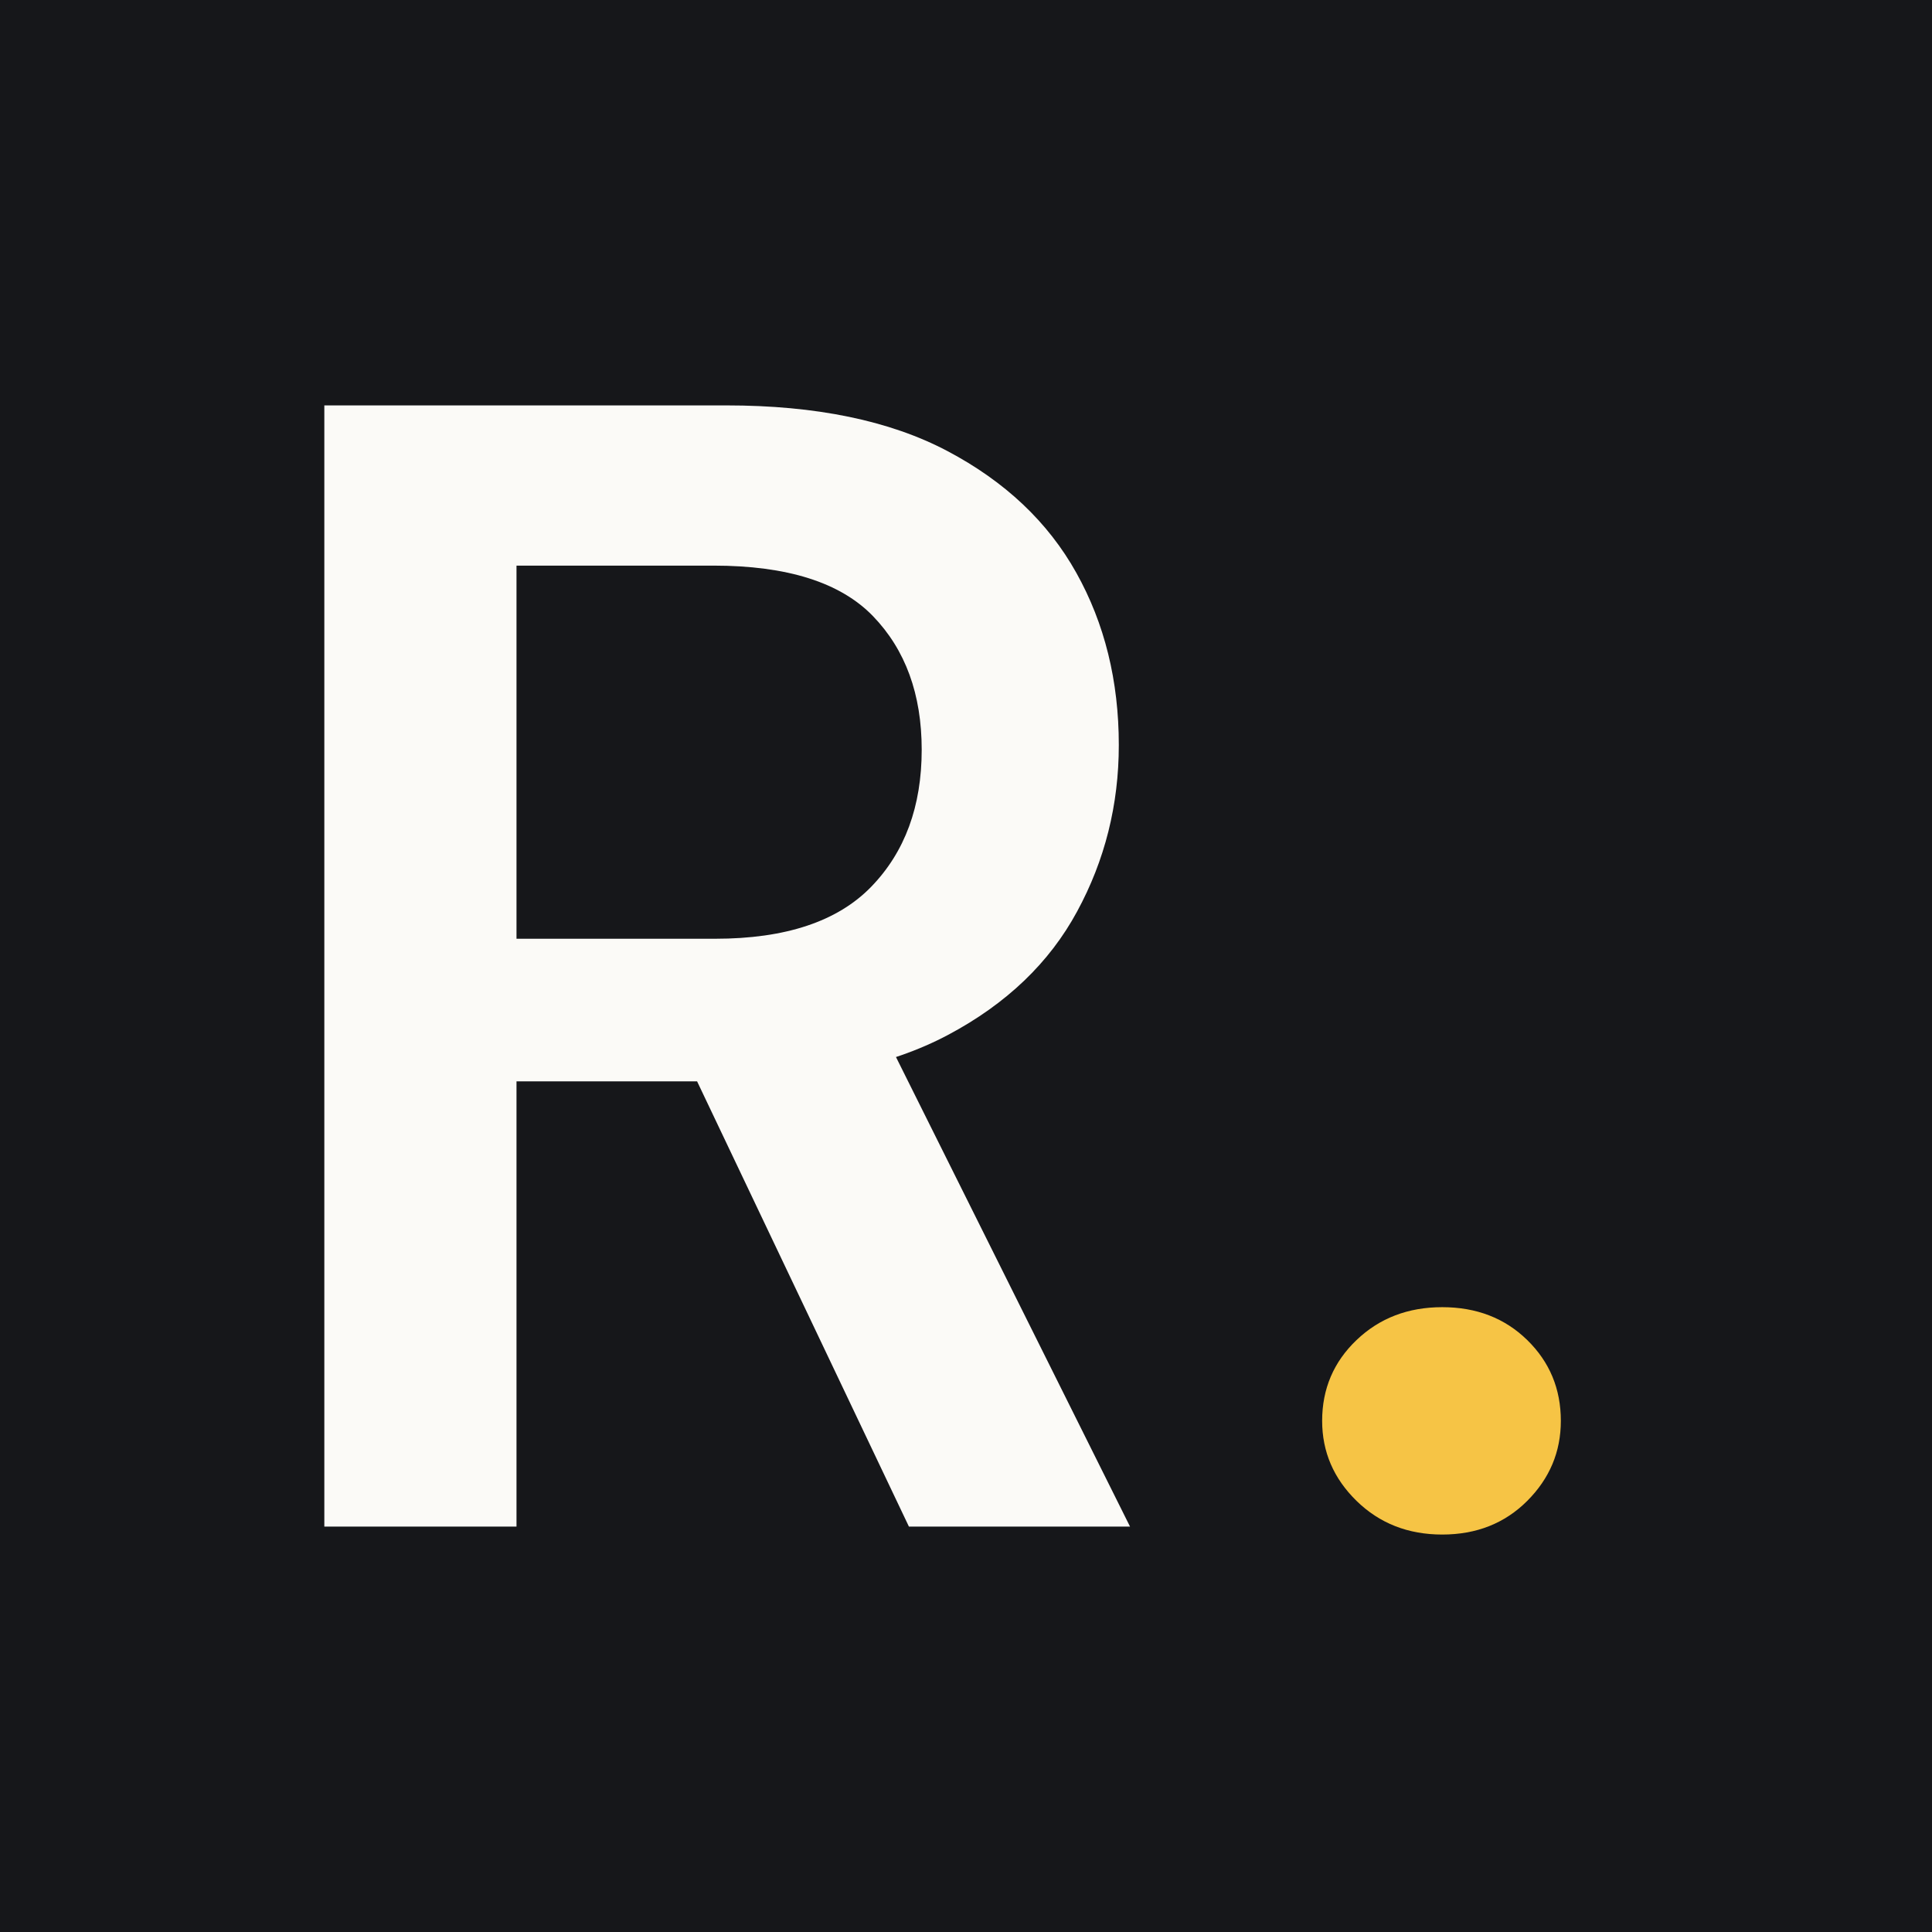
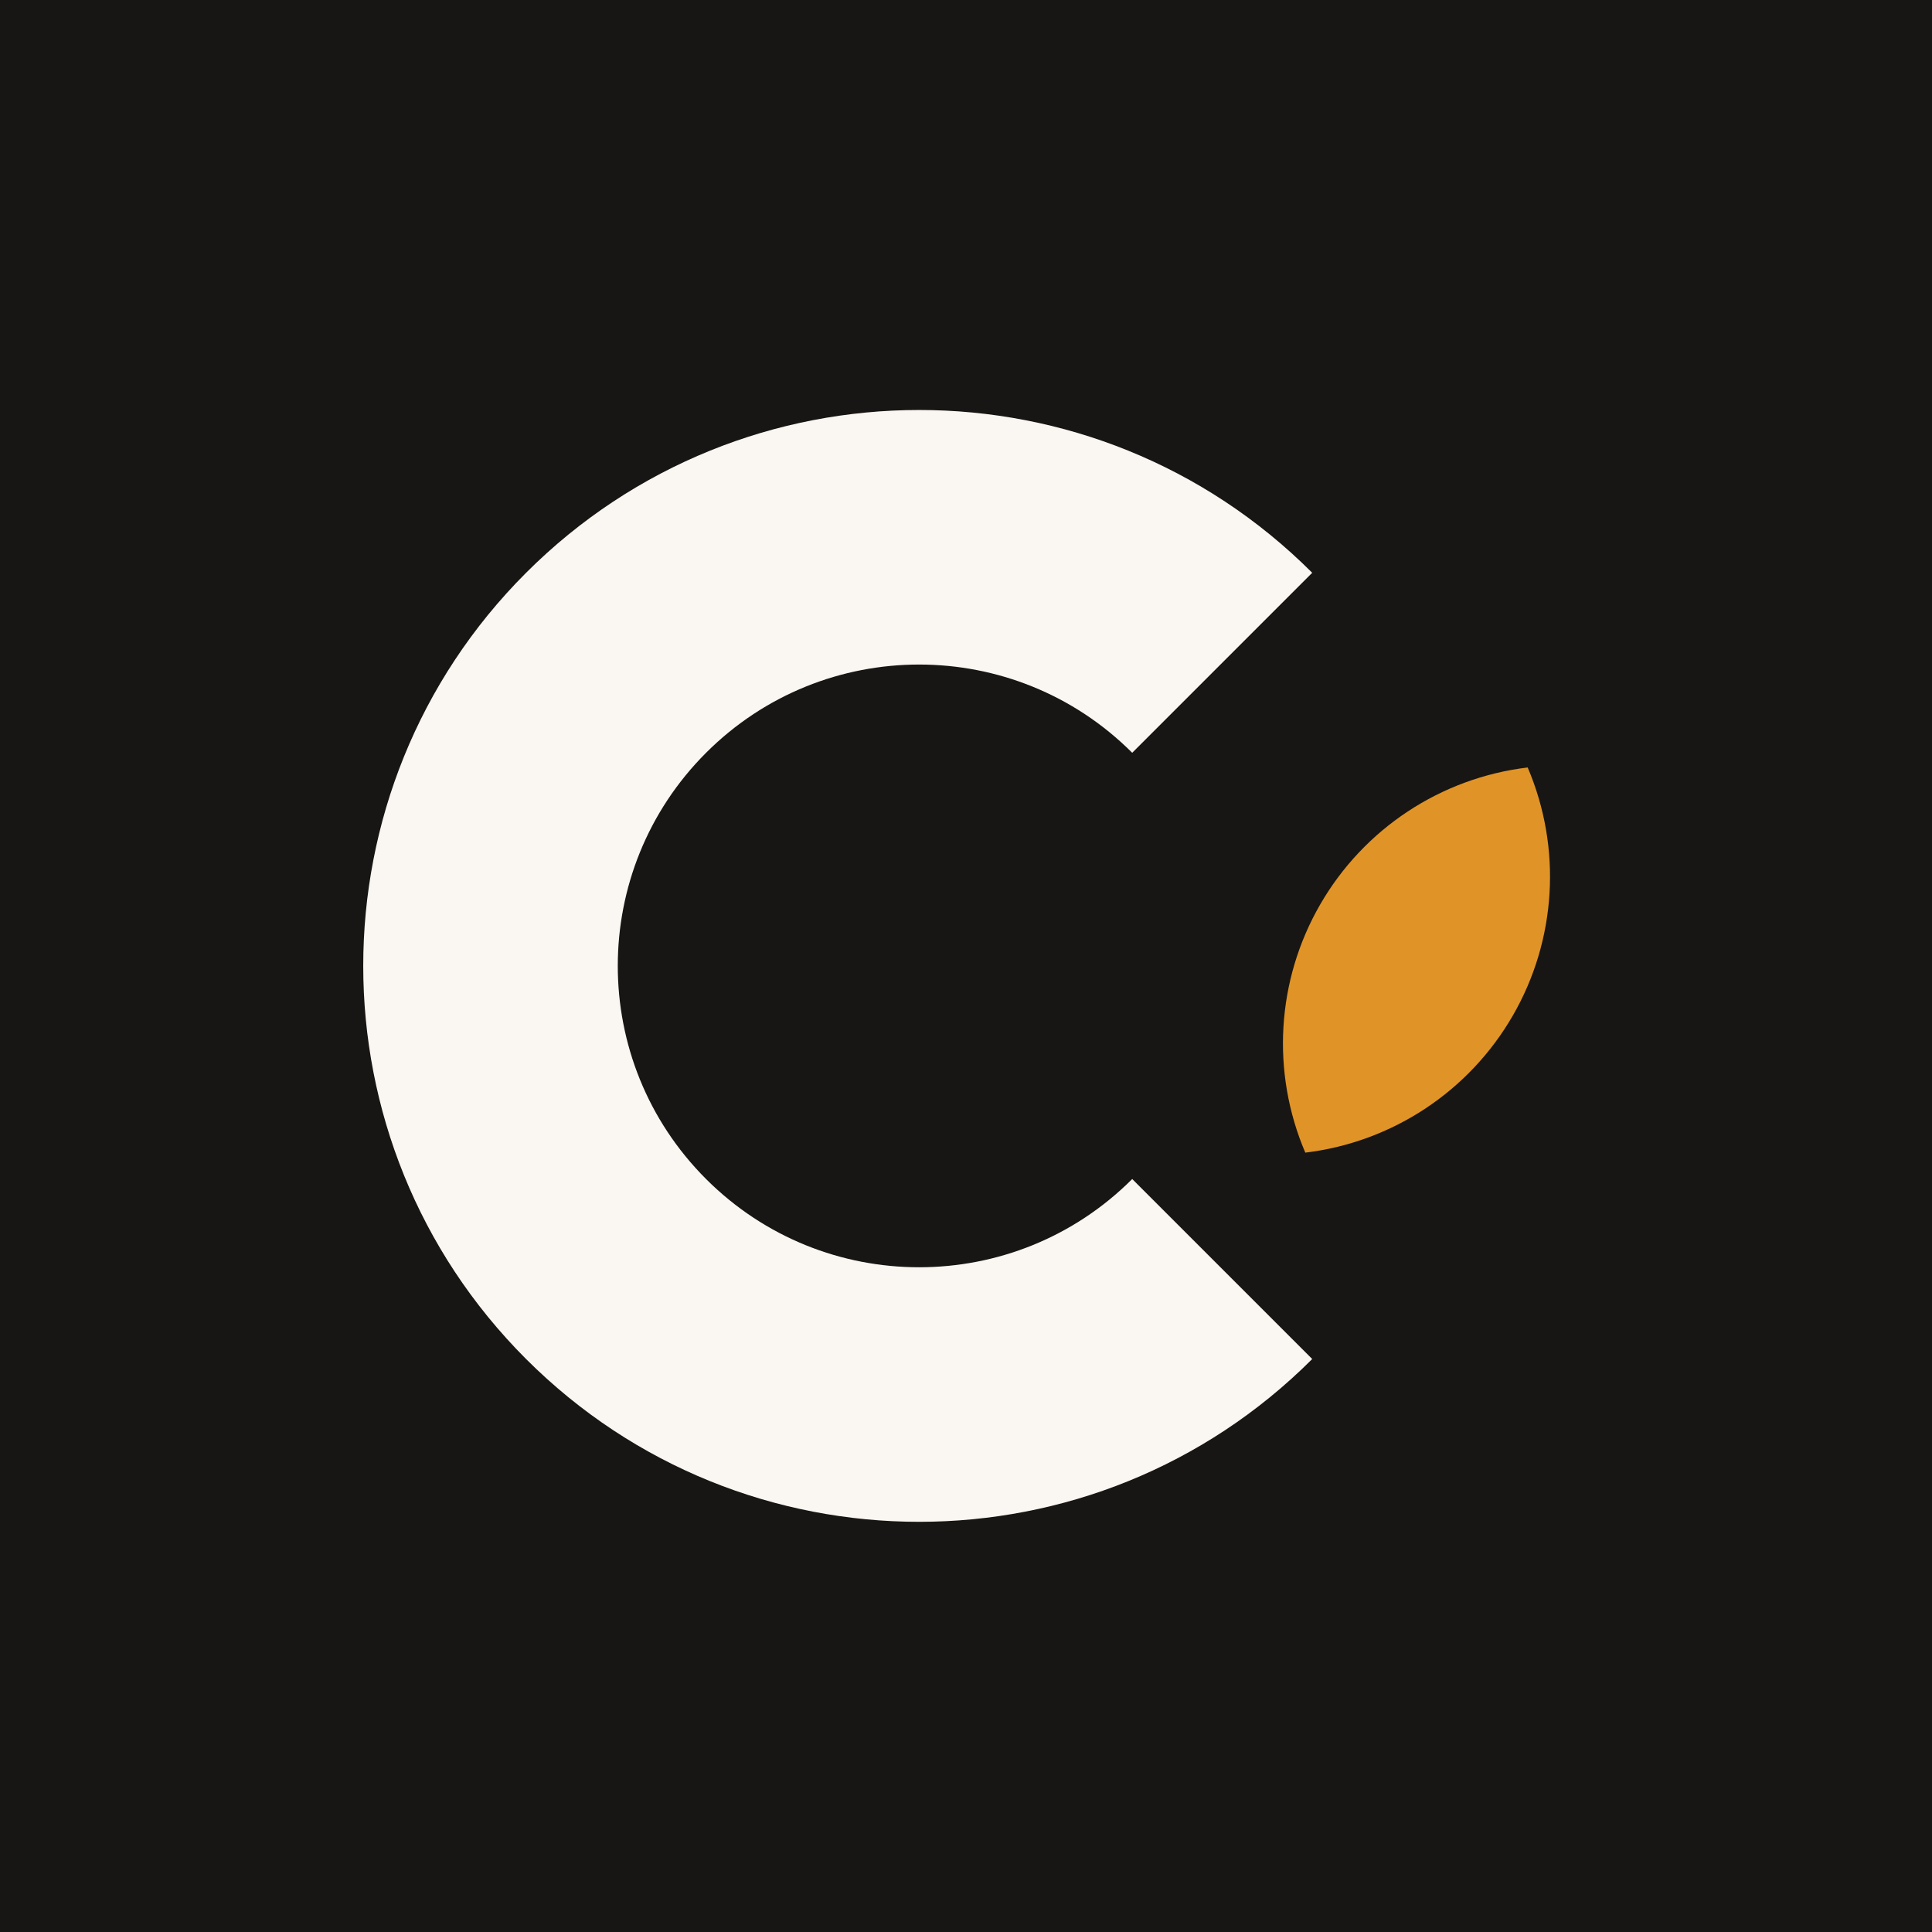
- <svg xmlns="http://www.w3.org/2000/svg" width="1024" height="1024" viewBox="90 90 844 844">
-   <rect x="90" y="90" width="844" height="844" fill="#16171A" />
-   <g transform="translate(231.68,267.10) scale(4.89795)">
-     <path d="M6.43 0V-100H42.29Q54.29 -100 62 -95.93Q69.71 -91.86 73.5 -85.07Q77.29 -78.29 77.29 -69.71Q77.29 -61.71 73.57 -54.86Q69.86 -48 62.07 -43.86Q54.29 -39.71 42 -39.71H23.57V0ZM58.57 0 37.57 -44.14H56.29L78.29 0ZM23.57 -52.43H41.29Q50.71 -52.43 55.21 -57.07Q59.71 -61.71 59.71 -69.29Q59.71 -76.71 55.36 -81.21Q51 -85.71 41.14 -85.71H23.57Z" transform="translate(-6.429,100.000)" fill="#FBFAF7" />
-     <path d="M15.71 0.71Q11.14 0.71 8.07 -2.29Q5 -5.29 5 -9.43Q5 -13.71 8.07 -16.64Q11.14 -19.57 15.71 -19.57Q20.29 -19.57 23.29 -16.64Q26.29 -13.71 26.29 -9.43Q26.29 -5.29 23.29 -2.29Q20.29 0.71 15.71 0.71Z" transform="translate(83.997,100.000)" fill="#F6C445" />
+ <svg xmlns="http://www.w3.org/2000/svg" width="1024" height="1024" viewBox="96 96 832 832">
+   <rect x="96" y="96" width="832" height="832" fill="#181614" />
+   <g transform="translate(189.4,189.4) scale(2.52)">
+     <path fill="#FAF7F2" d="M 187.18 60.82 A 95 95 0 1 0 187.18 195.18 L 156.42 164.42 A 51.5 51.5 0 1 1 156.42 91.58 Z" />
+     <path fill="#E09428" d="M 224 94.09 A 47.5 47.5 0 0 1 186 159.91 A 47.5 47.5 0 0 1 224 94.09 Z" />
  </g>
</svg>
